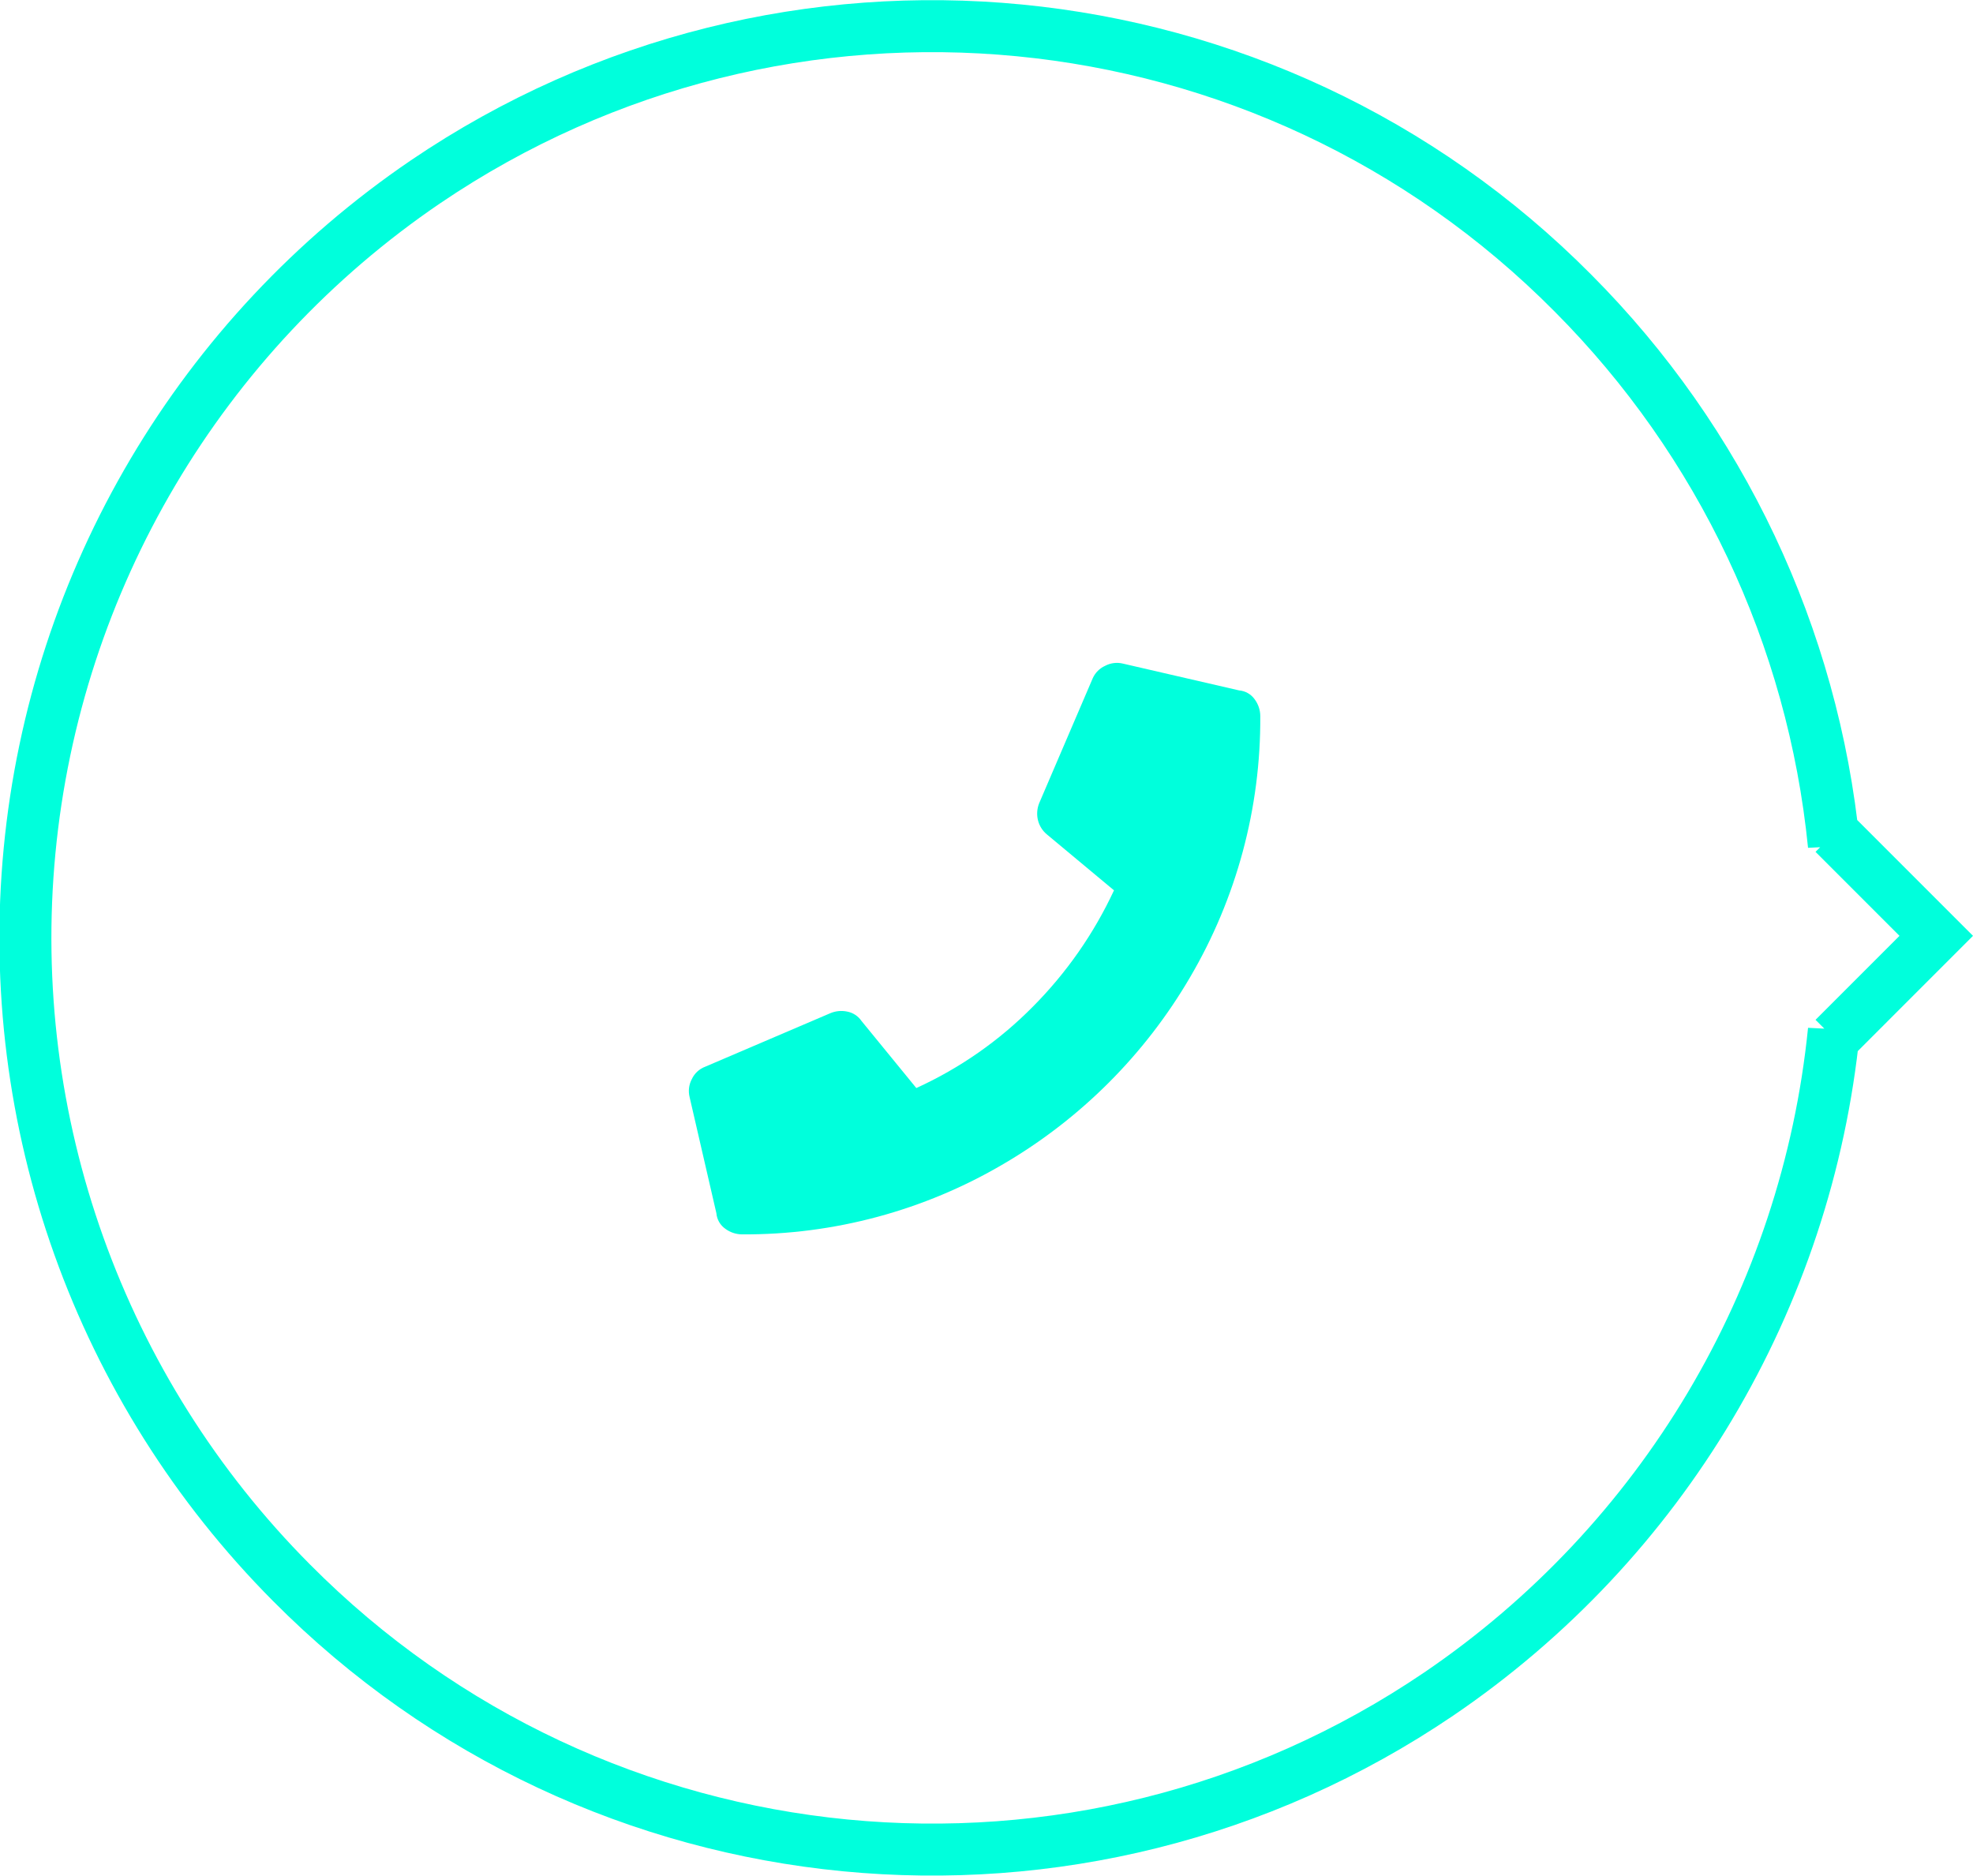
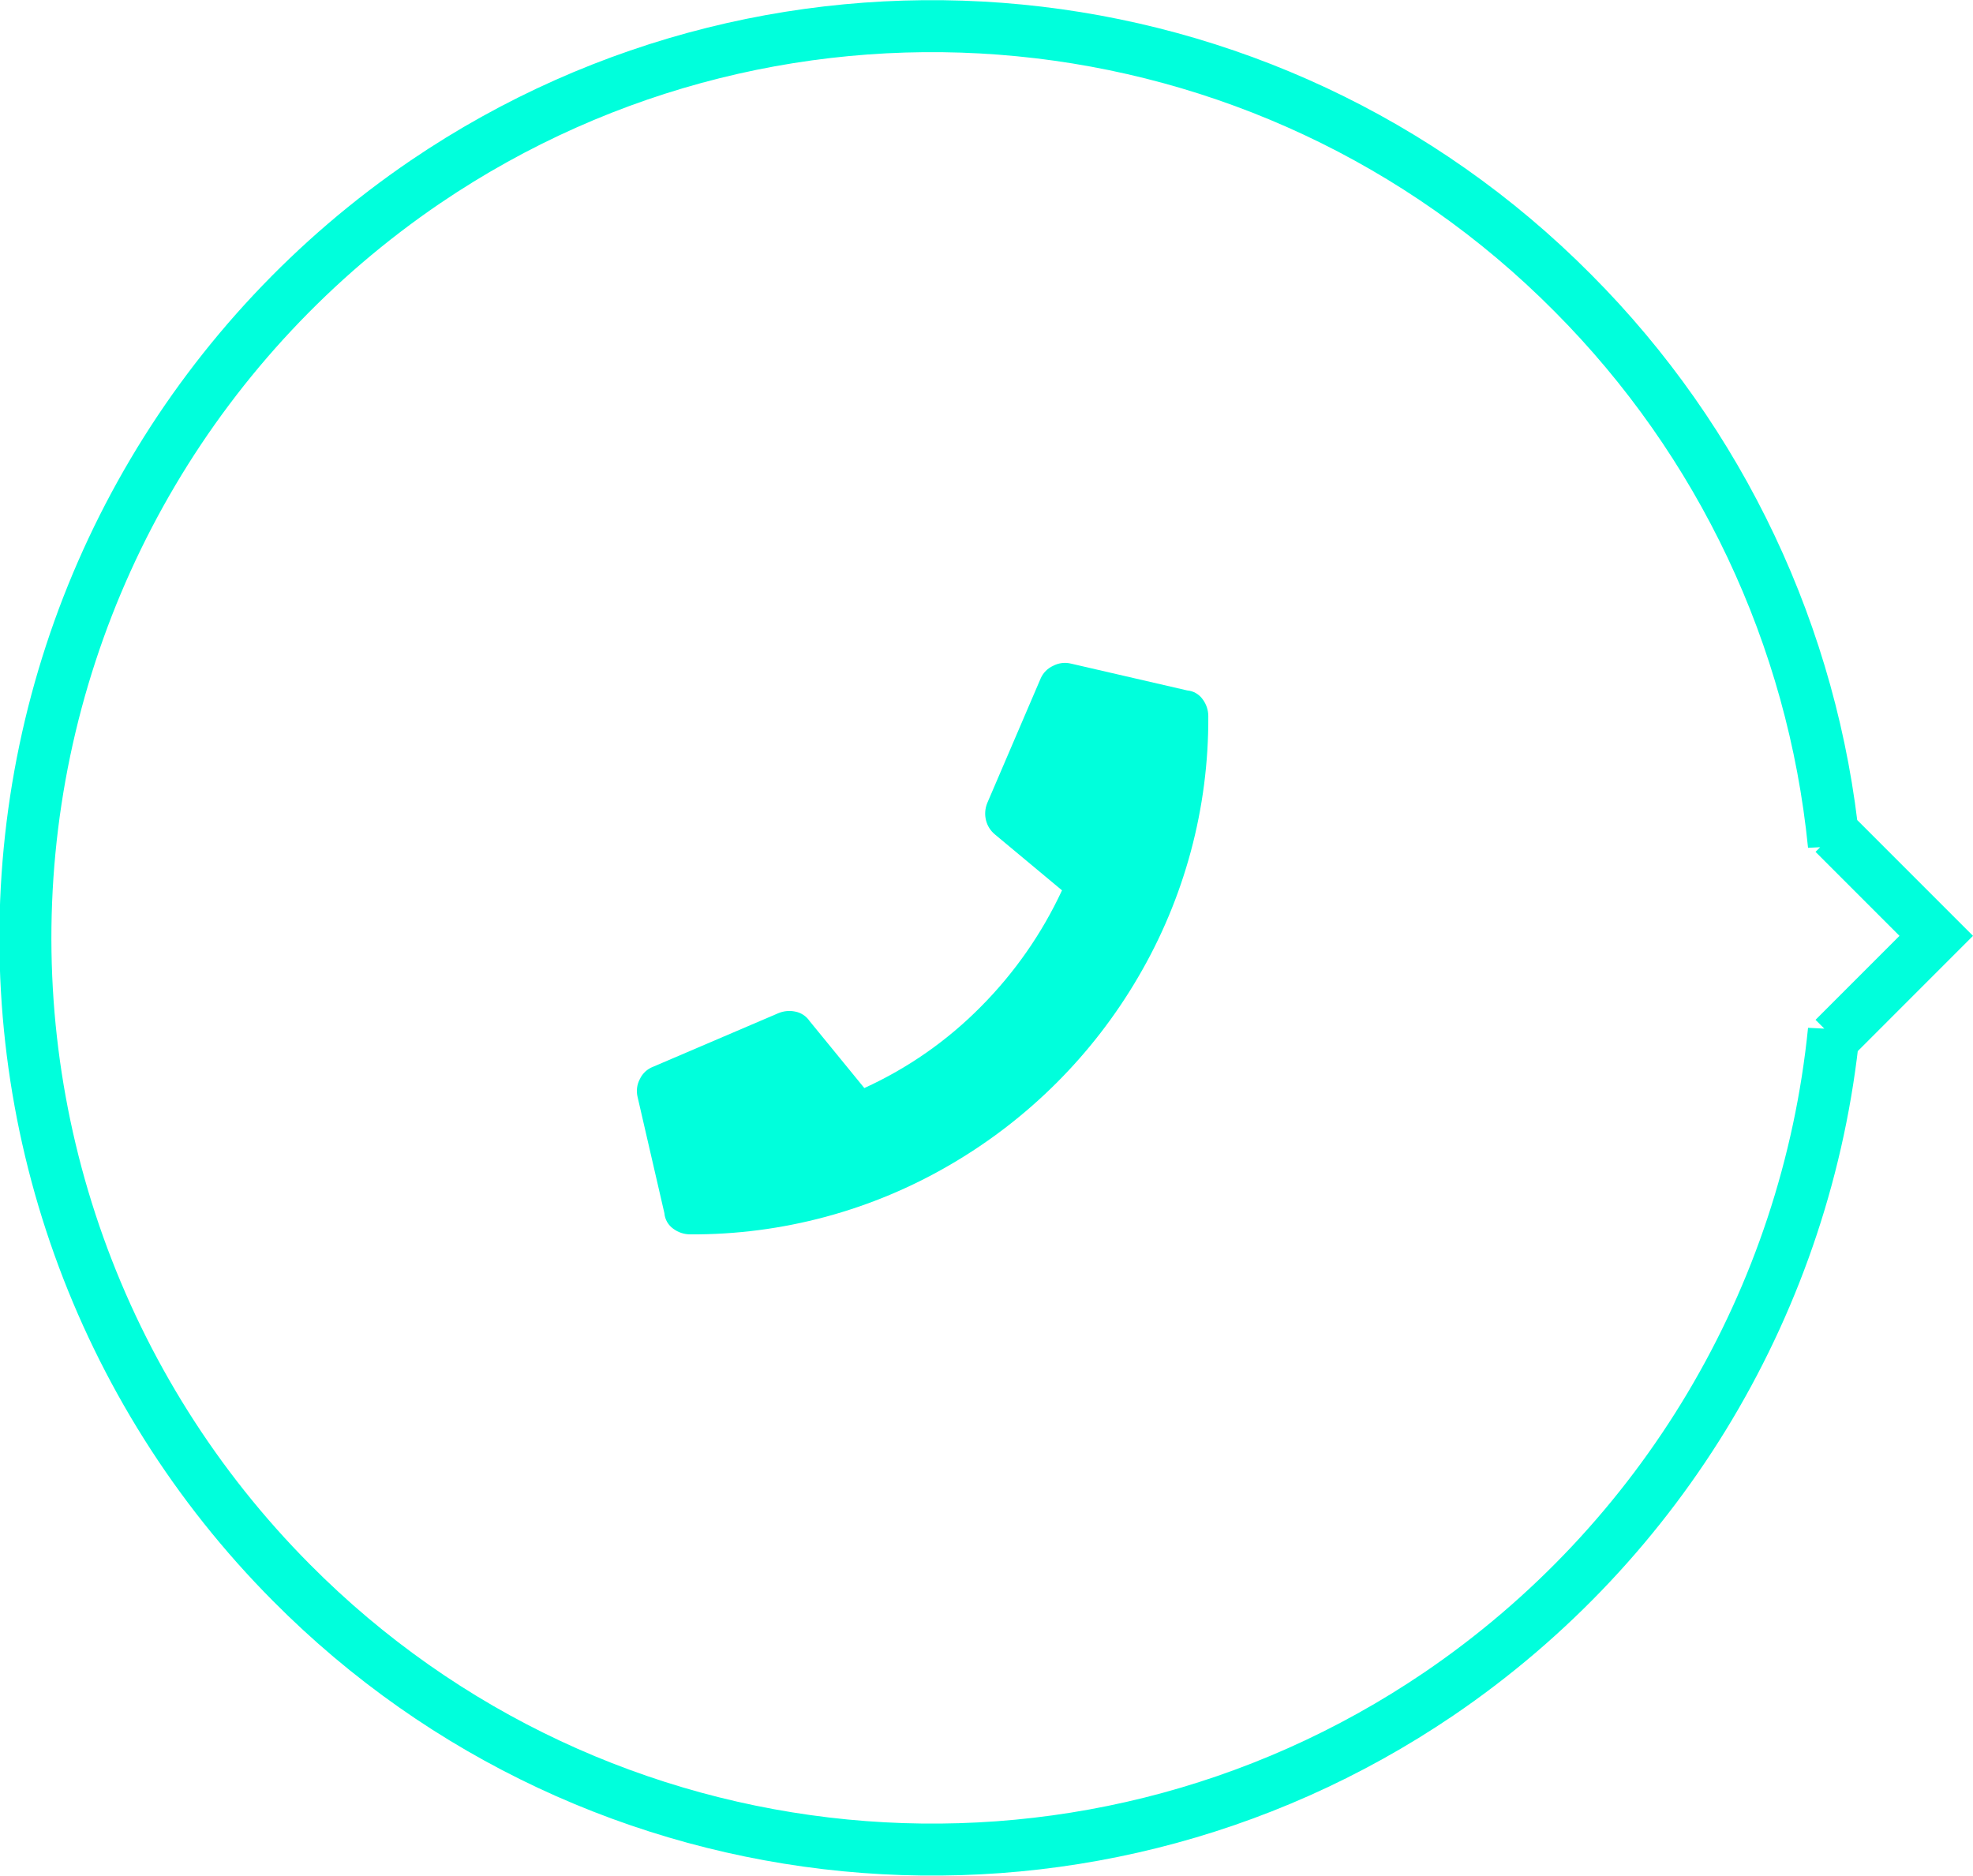
<svg xmlns="http://www.w3.org/2000/svg" viewBox="0 0 75.904 72.15">
  <defs>
    <style>.a{fill:none;stroke:#00ffdc;stroke-width:2px;}.b{fill:#00ffdc;}</style>
  </defs>
  <g transform="translate(-991.5 -512.5)">
    <path class="a" d="M33.711,72.053h.3a35.117,35.117,0,0,1-25.527-15.2,34.722,34.722,0,0,1,4.283-44.142,35.176,35.176,0,0,1,53.891,5.161,34.722,34.722,0,0,1-4.283,44.142A35.025,35.025,0,0,1,41.135,72.053h.452L37.649,75.99Z" transform="translate(990 586.151) rotate(-90)" />
-     <path class="b" d="M21.184-18.176a.815.815,0,0,1,.6.344,1.088,1.088,0,0,1,.215.645A19.61,19.61,0,0,1,19.293-7.133,20.033,20.033,0,0,1,12.117.043,19.61,19.61,0,0,1,2.063,2.75a1.088,1.088,0,0,1-.645-.215.815.815,0,0,1-.344-.6L.043-2.535a.97.97,0,0,1,.086-.687A.925.925,0,0,1,.645-3.7L5.457-5.758A1.091,1.091,0,0,1,6.1-5.822a.863.863,0,0,1,.559.365L8.766-2.879a15.1,15.1,0,0,0,4.49-3.137,15.786,15.786,0,0,0,3.115-4.469l-2.578-2.148a1.029,1.029,0,0,1-.344-.537,1.071,1.071,0,0,1,.043-.666l2.063-4.812a.948.948,0,0,1,.473-.473.97.97,0,0,1,.688-.086Z" transform="translate(1017.986 557.236)" />
+     <path class="b" d="M21.184-18.176a.815.815,0,0,1,.6.344,1.088,1.088,0,0,1,.215.645A19.61,19.61,0,0,1,19.293-7.133,20.033,20.033,0,0,1,12.117.043,19.61,19.61,0,0,1,2.063,2.75a1.088,1.088,0,0,1-.645-.215.815.815,0,0,1-.344-.6L.043-2.535a.97.97,0,0,1,.086-.687A.925.925,0,0,1,.645-3.7L5.457-5.758A1.091,1.091,0,0,1,6.1-5.822a.863.863,0,0,1,.559.365L8.766-2.879a15.1,15.1,0,0,0,4.49-3.137,15.786,15.786,0,0,0,3.115-4.469l-2.578-2.148a1.029,1.029,0,0,1-.344-.537,1.071,1.071,0,0,1,.043-.666l2.063-4.812a.948.948,0,0,1,.473-.473.97.97,0,0,1,.688-.086Z" transform="translate(1015.986 557.236)" />
  </g>
</svg>
